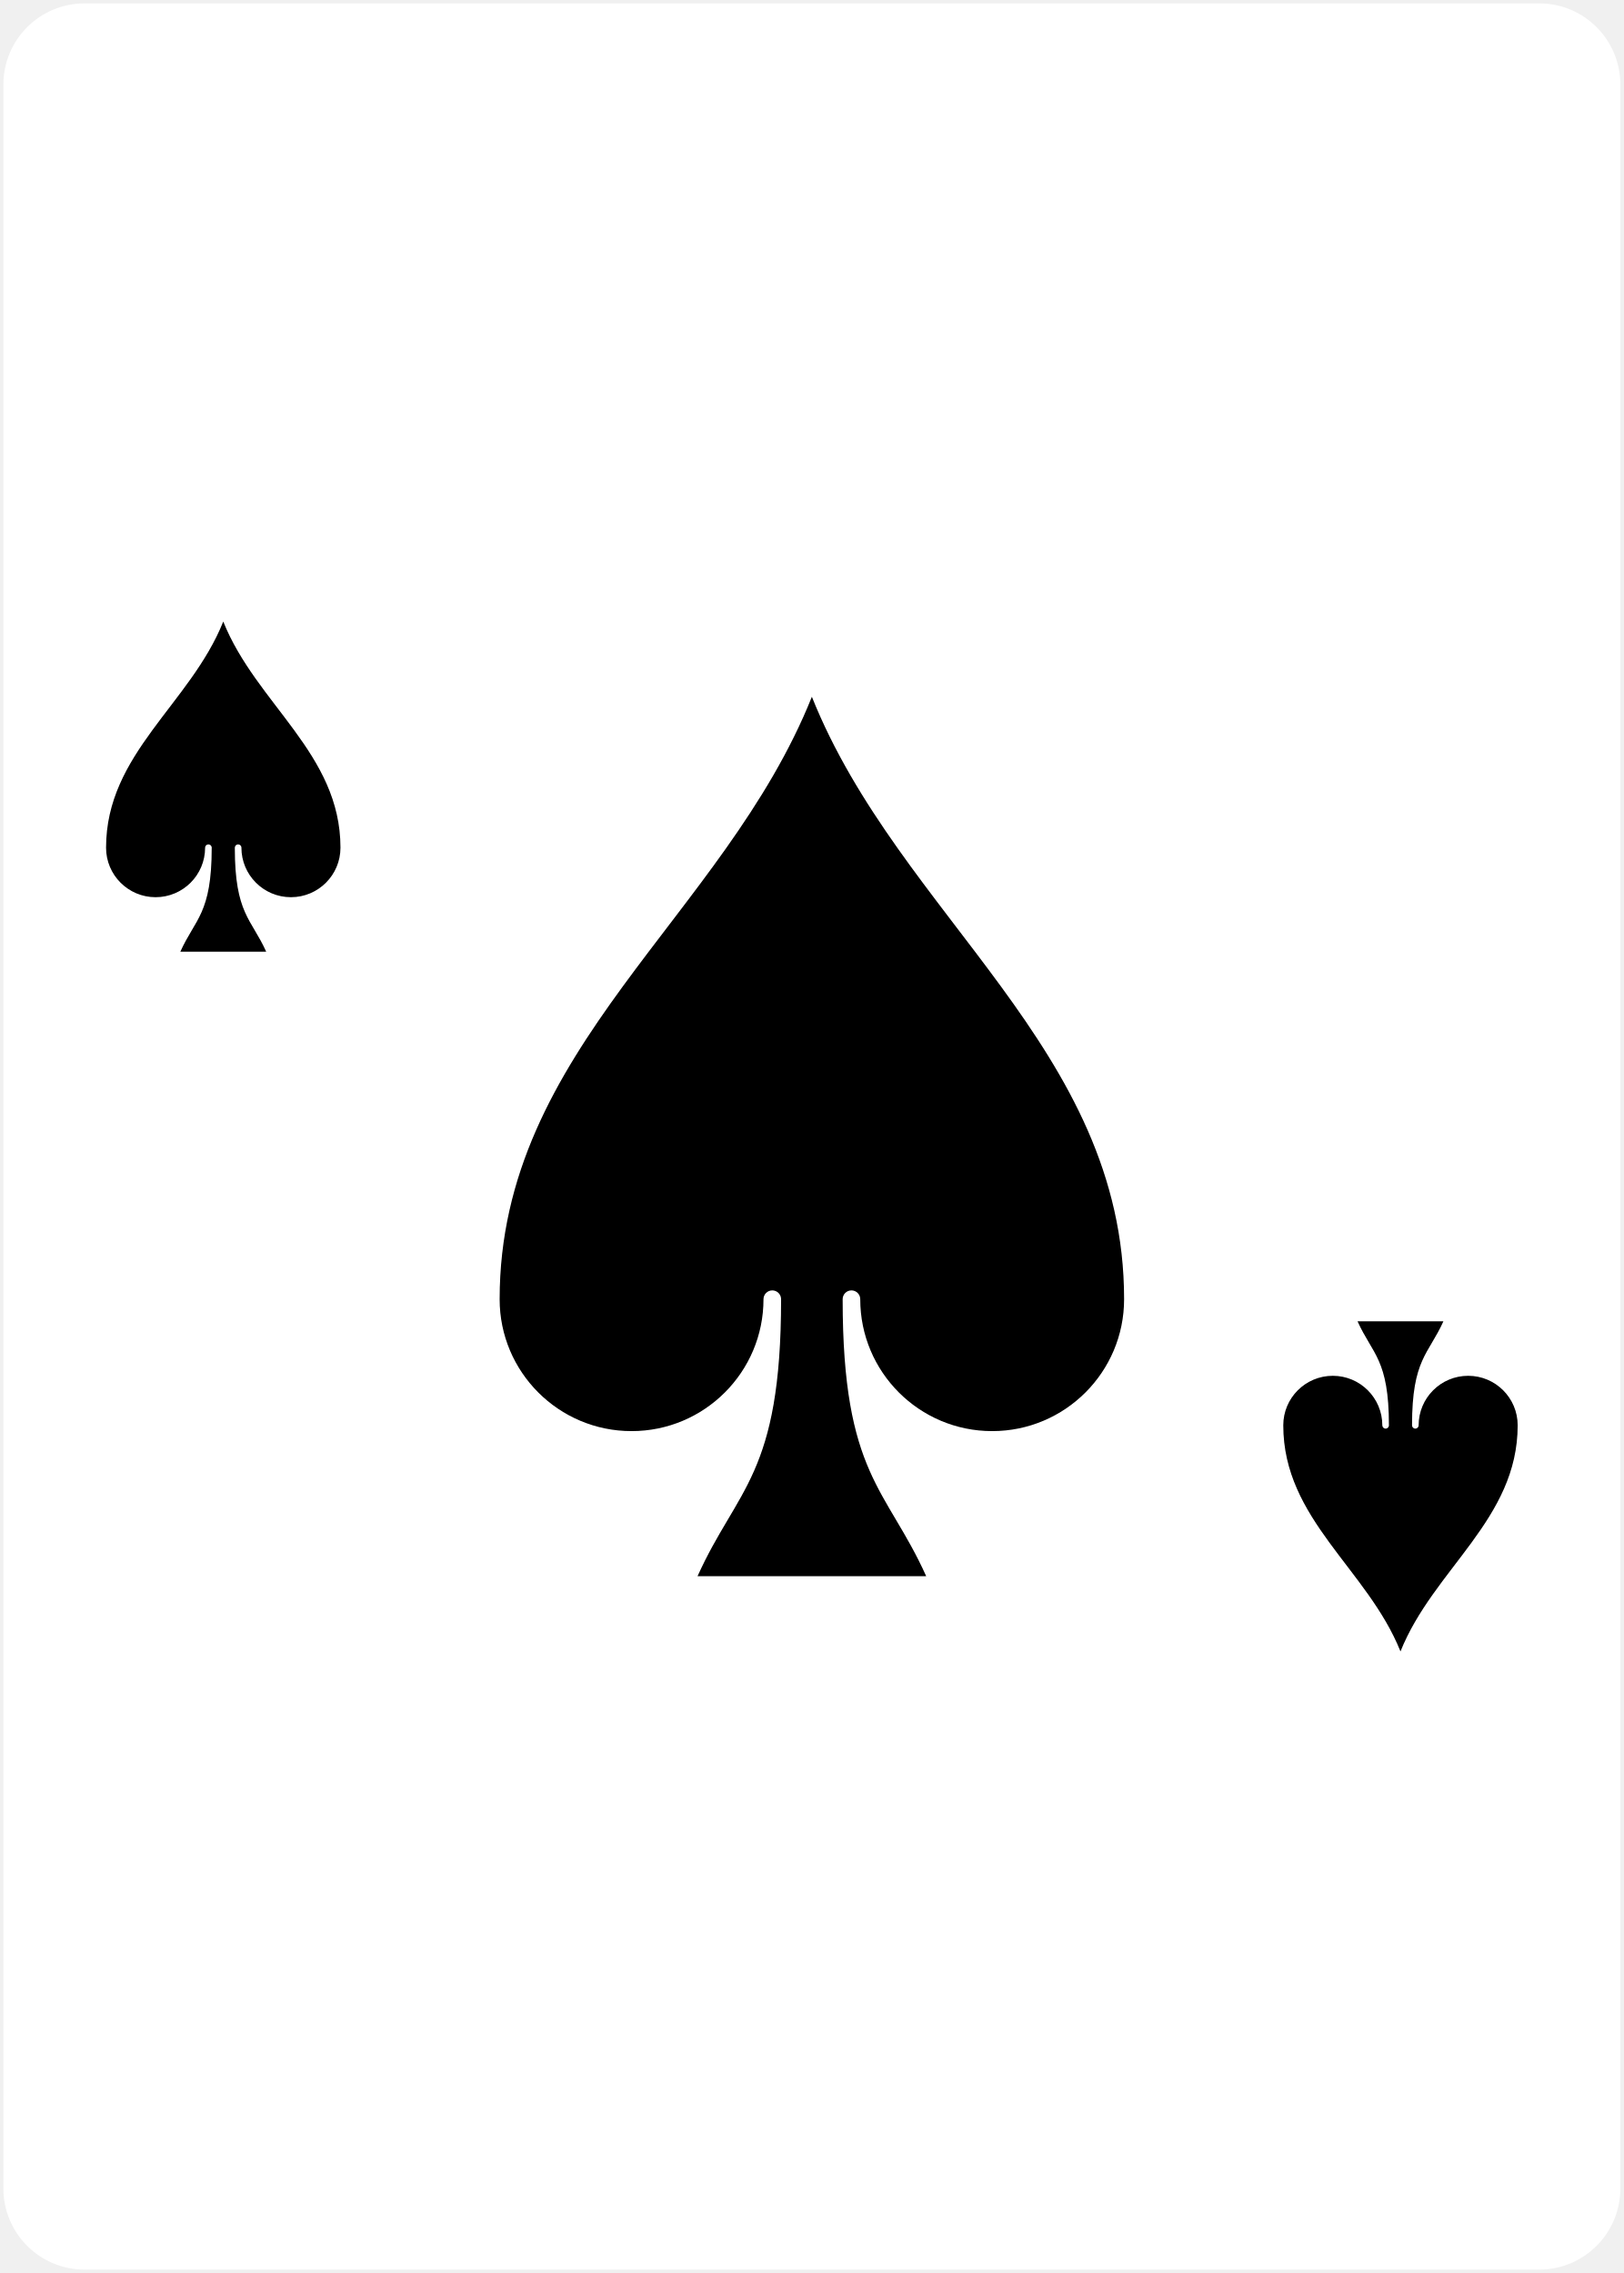
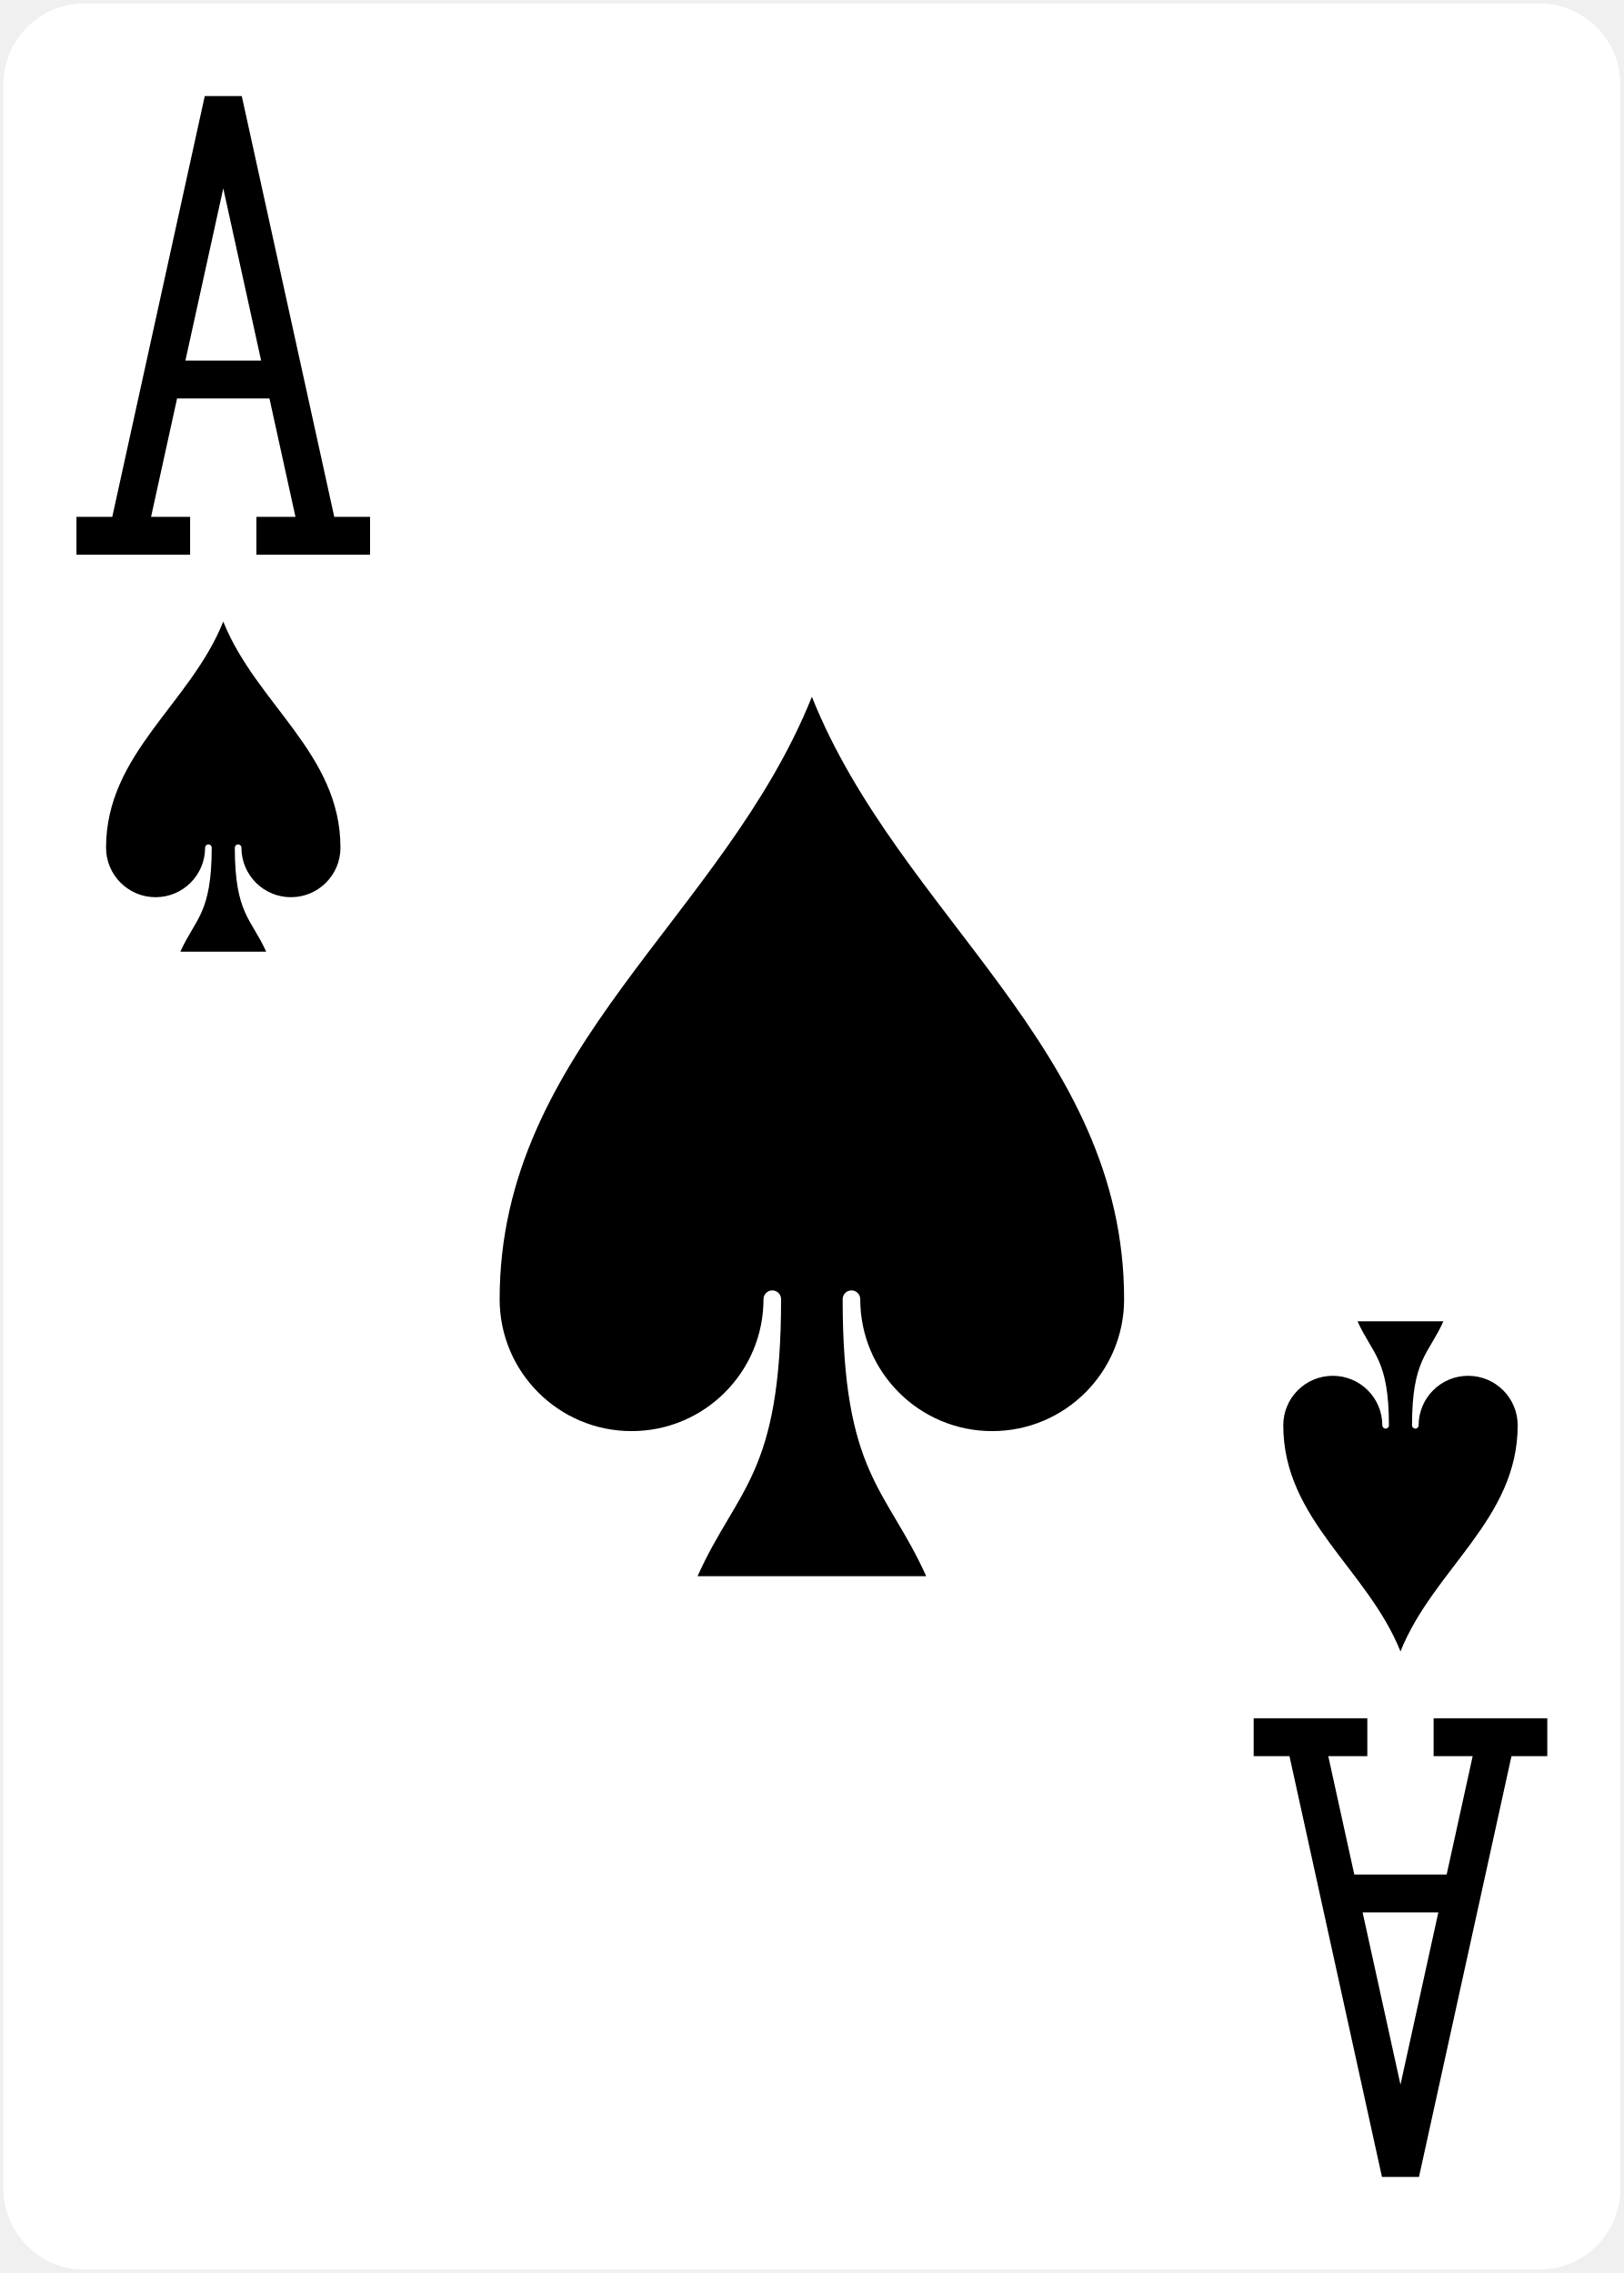
<svg xmlns="http://www.w3.org/2000/svg" xmlns:xlink="http://www.w3.org/1999/xlink" class="card" face="AS" height="3.5in" preserveAspectRatio="none" viewBox="-120 -168 240 336" width="2.5in">
  <defs>
    <symbol id="VSA" viewBox="-500 -500 1000 1000" preserveAspectRatio="xMinYMid">
-       <path d="M-270 460L-110 460M-200 450L0 -460L200 450M110 460L270 460M-120 130L120 130" stroke-width="80" stroke-linecap="square" stroke-miterlimit="1.5" fill="none" />
+       <path d="M-270 460L-110 460M-200 450L0 -460L200 450M110 460L270 460M-120 130L120 130" stroke="black" stroke-width="80" stroke-linecap="square" stroke-miterlimit="1.5" fill="none" />
    </symbol>
    <symbol id="SSA" viewBox="-600 -600 1200 1200" preserveAspectRatio="xMinYMid">
      <path d="M0 -500C100 -250 355 -100 355 185A150 150 0 0 1 55 185A10 10 0 0 0 35 185C35 385 85 400 130 500L-130 500C-85 400 -35 385 -35 185A10 10 0 0 0 -55 185A150 150 0 0 1 -355 185C-355 -100 -100 -250 0 -500Z" fill="black" />
    </symbol>
  </defs>
  <rect width="239" height="335" x="-119.5" y="-167.5" rx="12" ry="12" fill="white" />
  <use xlink:href="#SSA" height="156" width="156" x="-78" y="-78" />
  <use xlink:href="#VSA" height="70" width="70" x="-122" y="-156" />
  <use xlink:href="#SSA" height="58.558" width="58.558" x="-116.279" y="-81" />
  <g transform="rotate(180)">
    <use xlink:href="#VSA" height="70" width="70" x="-122" y="-156" />
    <use xlink:href="#SSA" height="58.558" width="58.558" x="-116.279" y="-81" />
  </g>
</svg>
